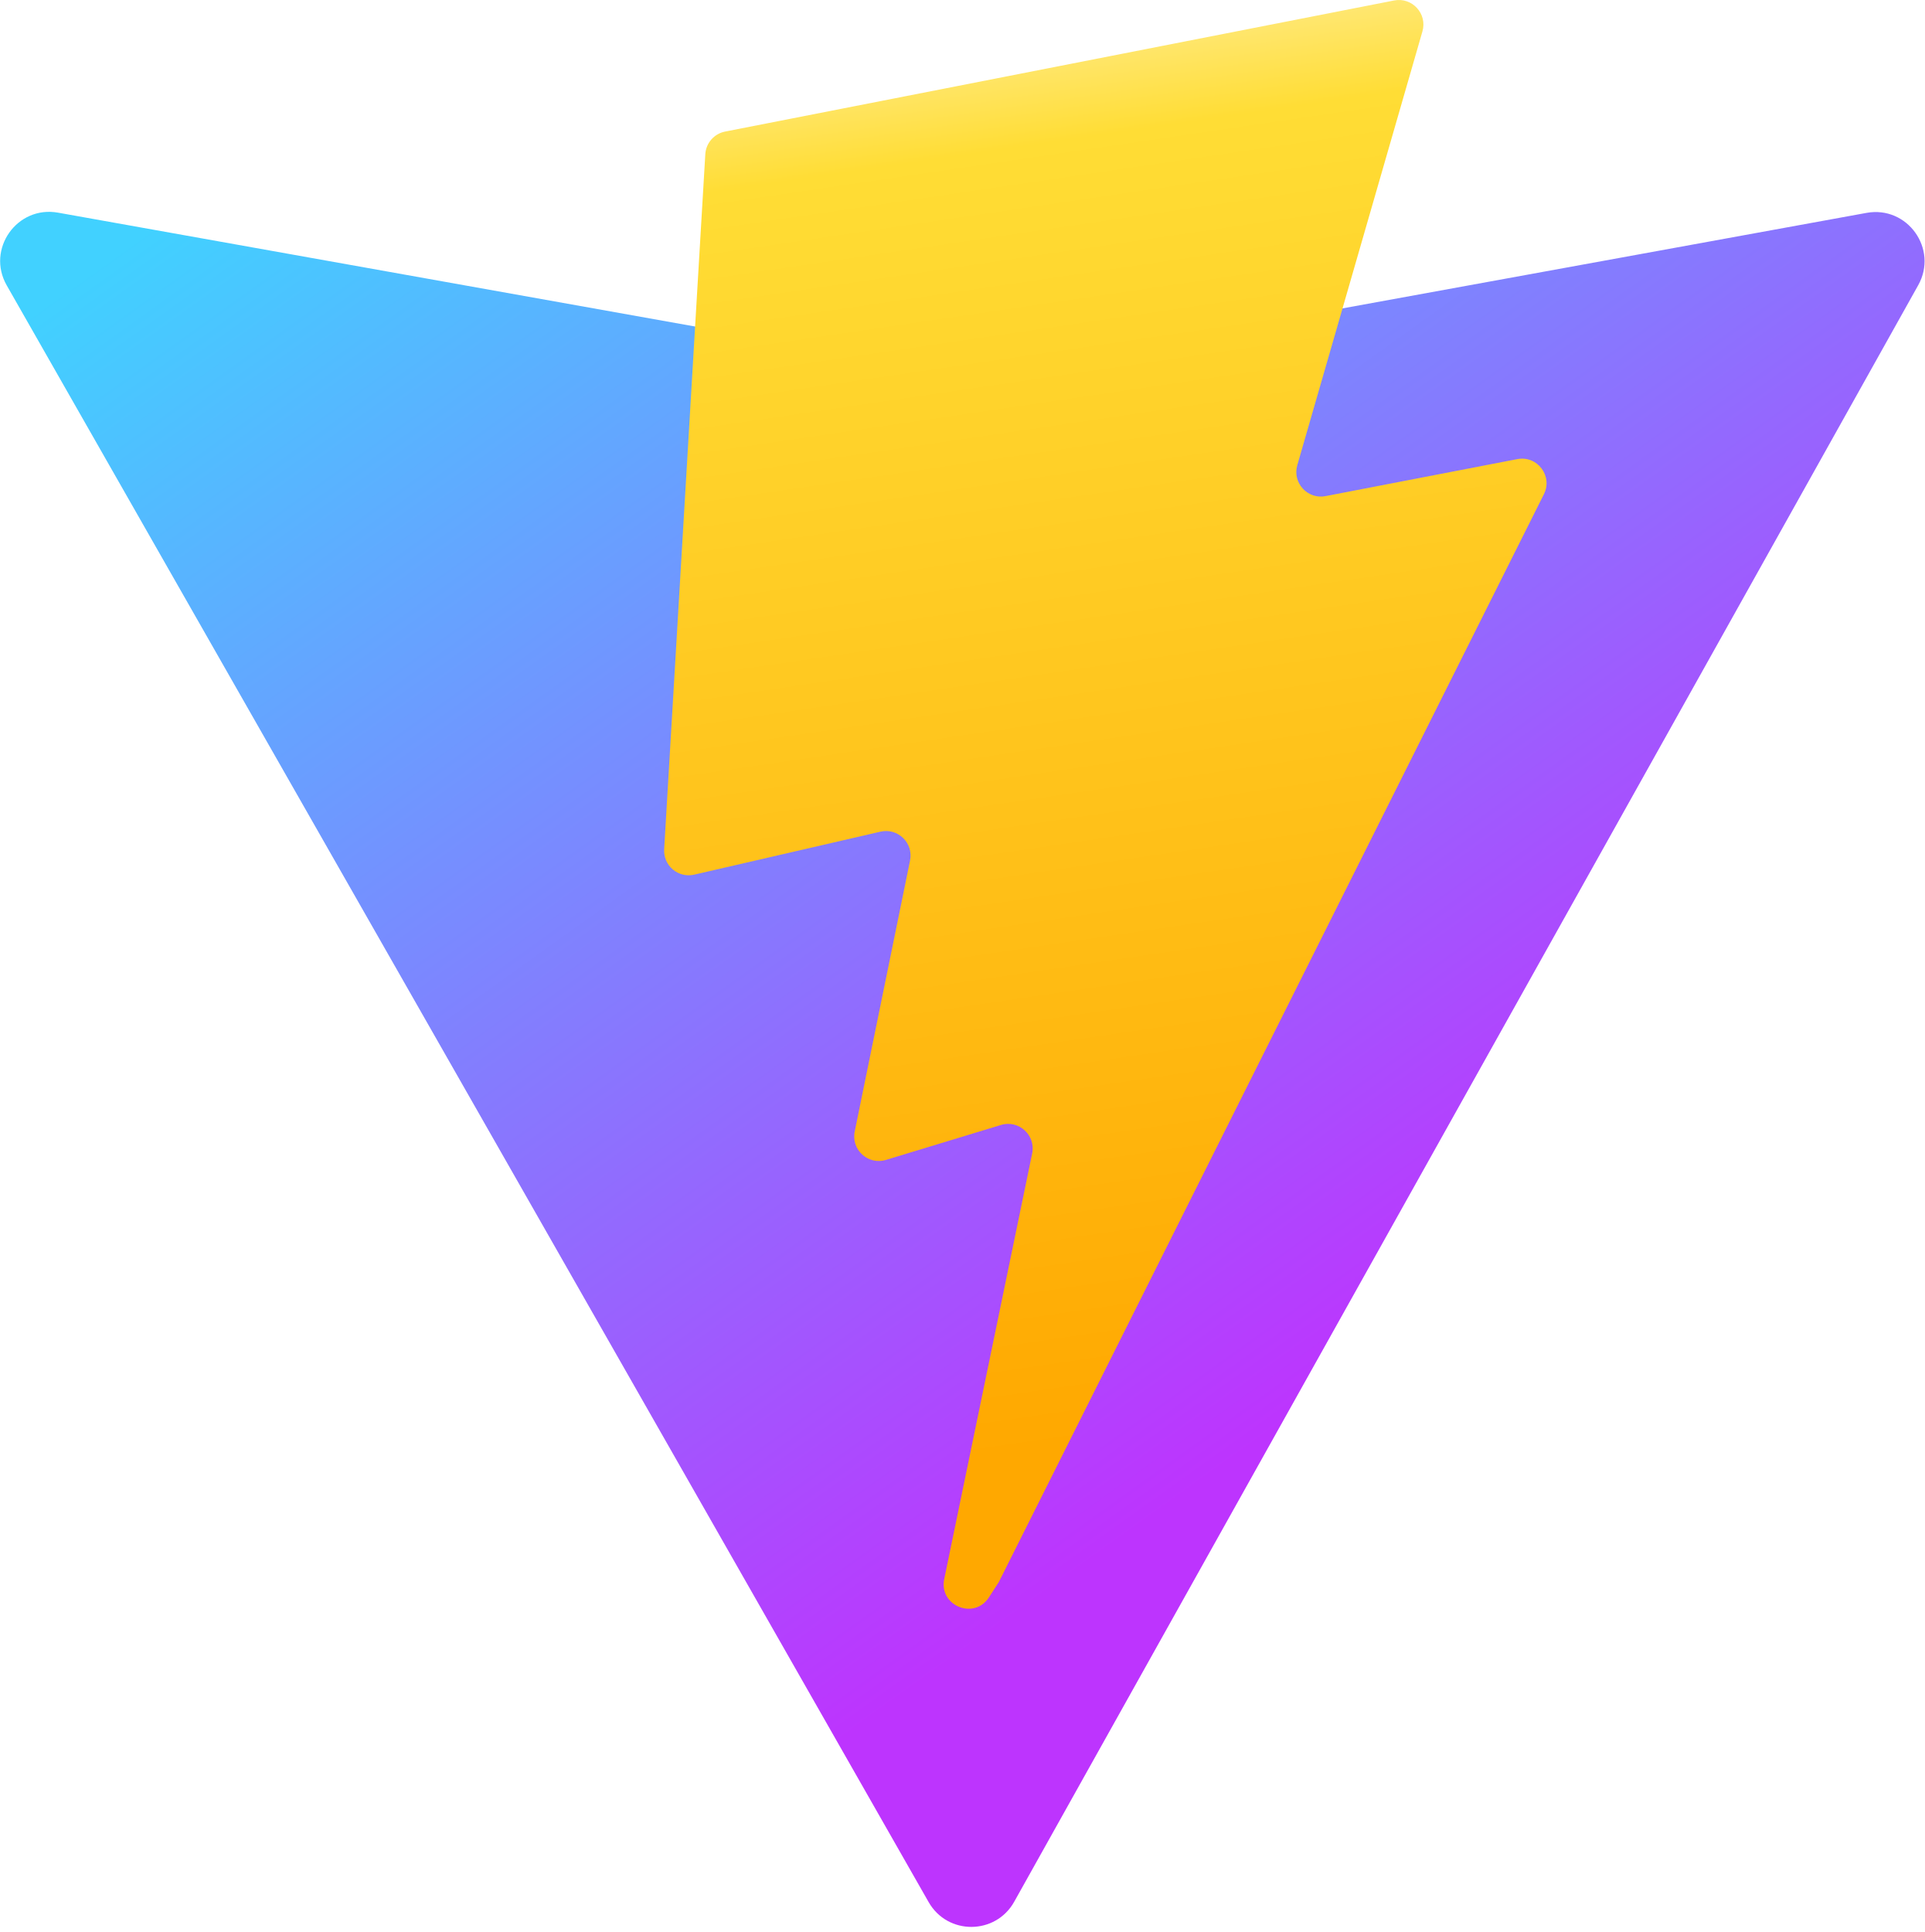
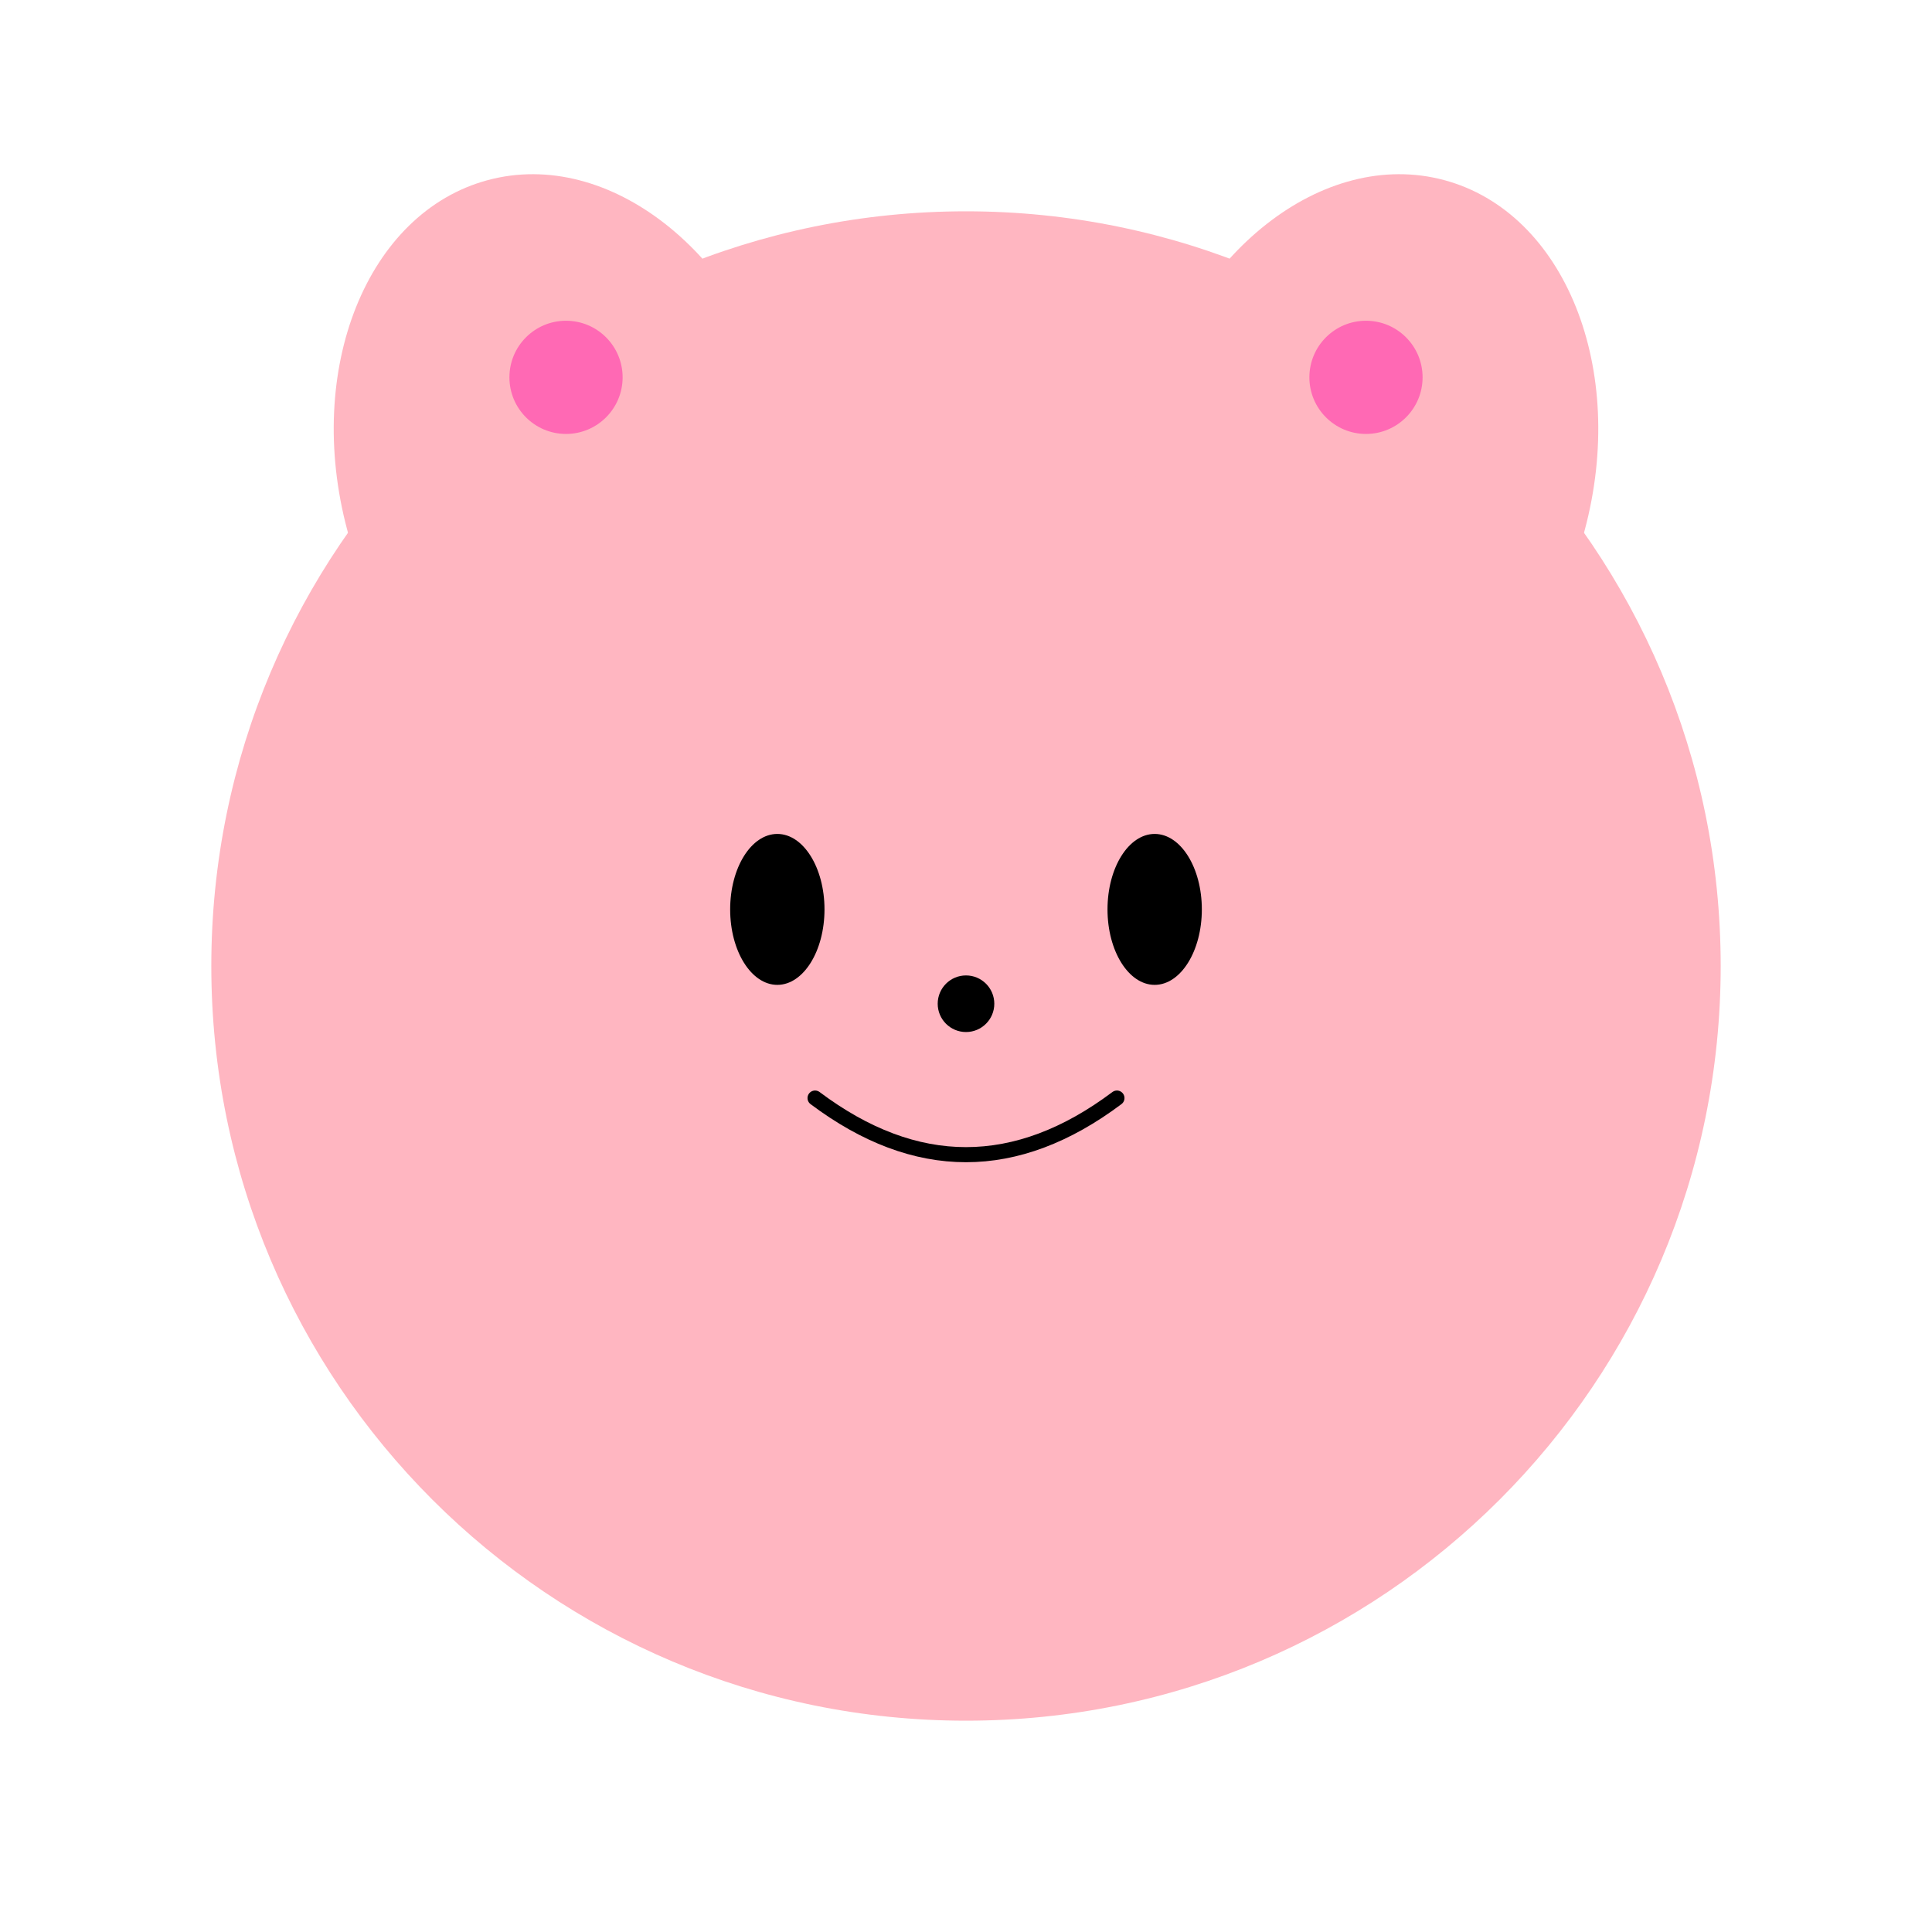
- <svg xmlns="http://www.w3.org/2000/svg" aria-hidden="true" role="img" class="iconify iconify--logos" width="31.88" height="32" preserveAspectRatio="xMidYMid meet" viewBox="0 0 256 257">
-   <defs>
-     <linearGradient id="IconifyId1813088fe1fbc01fb466" x1="-.828%" x2="57.636%" y1="7.652%" y2="78.411%">
-       <stop offset="0%" stop-color="#41D1FF" />
-       <stop offset="100%" stop-color="#BD34FE" />
-     </linearGradient>
-     <linearGradient id="IconifyId1813088fe1fbc01fb467" x1="43.376%" x2="50.316%" y1="2.242%" y2="89.03%">
-       <stop offset="0%" stop-color="#FFEA83" />
-       <stop offset="8.333%" stop-color="#FFDD35" />
-       <stop offset="100%" stop-color="#FFA800" />
-     </linearGradient>
-   </defs>
-   <path fill="url(#IconifyId1813088fe1fbc01fb466)" d="M255.153 37.938L134.897 252.976c-2.483 4.44-8.862 4.466-11.382.048L.875 37.958c-2.746-4.814 1.371-10.646 6.827-9.67l120.385 21.517a6.537 6.537 0 0 0 2.322-.004l117.867-21.483c5.438-.991 9.574 4.796 6.877 9.62Z" />
-   <path fill="url(#IconifyId1813088fe1fbc01fb467)" d="M185.432.063L96.44 17.501a3.268 3.268 0 0 0-2.634 3.014l-5.474 92.456a3.268 3.268 0 0 0 3.997 3.378l24.777-5.718c2.318-.535 4.413 1.507 3.936 3.838l-7.361 36.047c-.495 2.426 1.782 4.5 4.151 3.78l15.304-4.649c2.372-.72 4.652 1.36 4.15 3.788l-11.698 56.621c-.732 3.542 3.979 5.473 5.943 2.437l1.313-2.028l72.516-144.72c1.215-2.423-.88-5.186-3.54-4.672l-25.505 4.922c-2.396.462-4.435-1.77-3.759-4.114l16.646-57.705c.677-2.35-1.37-4.583-3.769-4.113Z" />
+ <svg xmlns="http://www.w3.org/2000/svg" viewBox="0 0 1024 1024" width="1024" height="1024">
+   <g transform="translate(0,0)">
+     <circle cx="512" cy="512" r="400" fill="#FFB6C1" />
+     <ellipse cx="300" cy="250" rx="120" ry="160" fill="#FFB6C1" transform="rotate(-15,300,250)" />
+     <ellipse cx="724" cy="250" rx="120" ry="160" fill="#FFB6C1" transform="rotate(15,724,250)" />
+     <ellipse cx="412" cy="482" rx="25" ry="40" fill="#000000" />
+     <ellipse cx="612" cy="482" rx="25" ry="40" fill="#000000" />
+     <circle cx="512" cy="532" r="15" fill="#000000" />
+     <circle cx="300" cy="200" r="30" fill="#FF69B4" />
+     <circle cx="724" cy="200" r="30" fill="#FF69B4" />
+     <path d="M 432,582 Q 512,642 592,582" fill="none" stroke="#000000" stroke-width="8" stroke-linecap="round" />
+   </g>
</svg>
